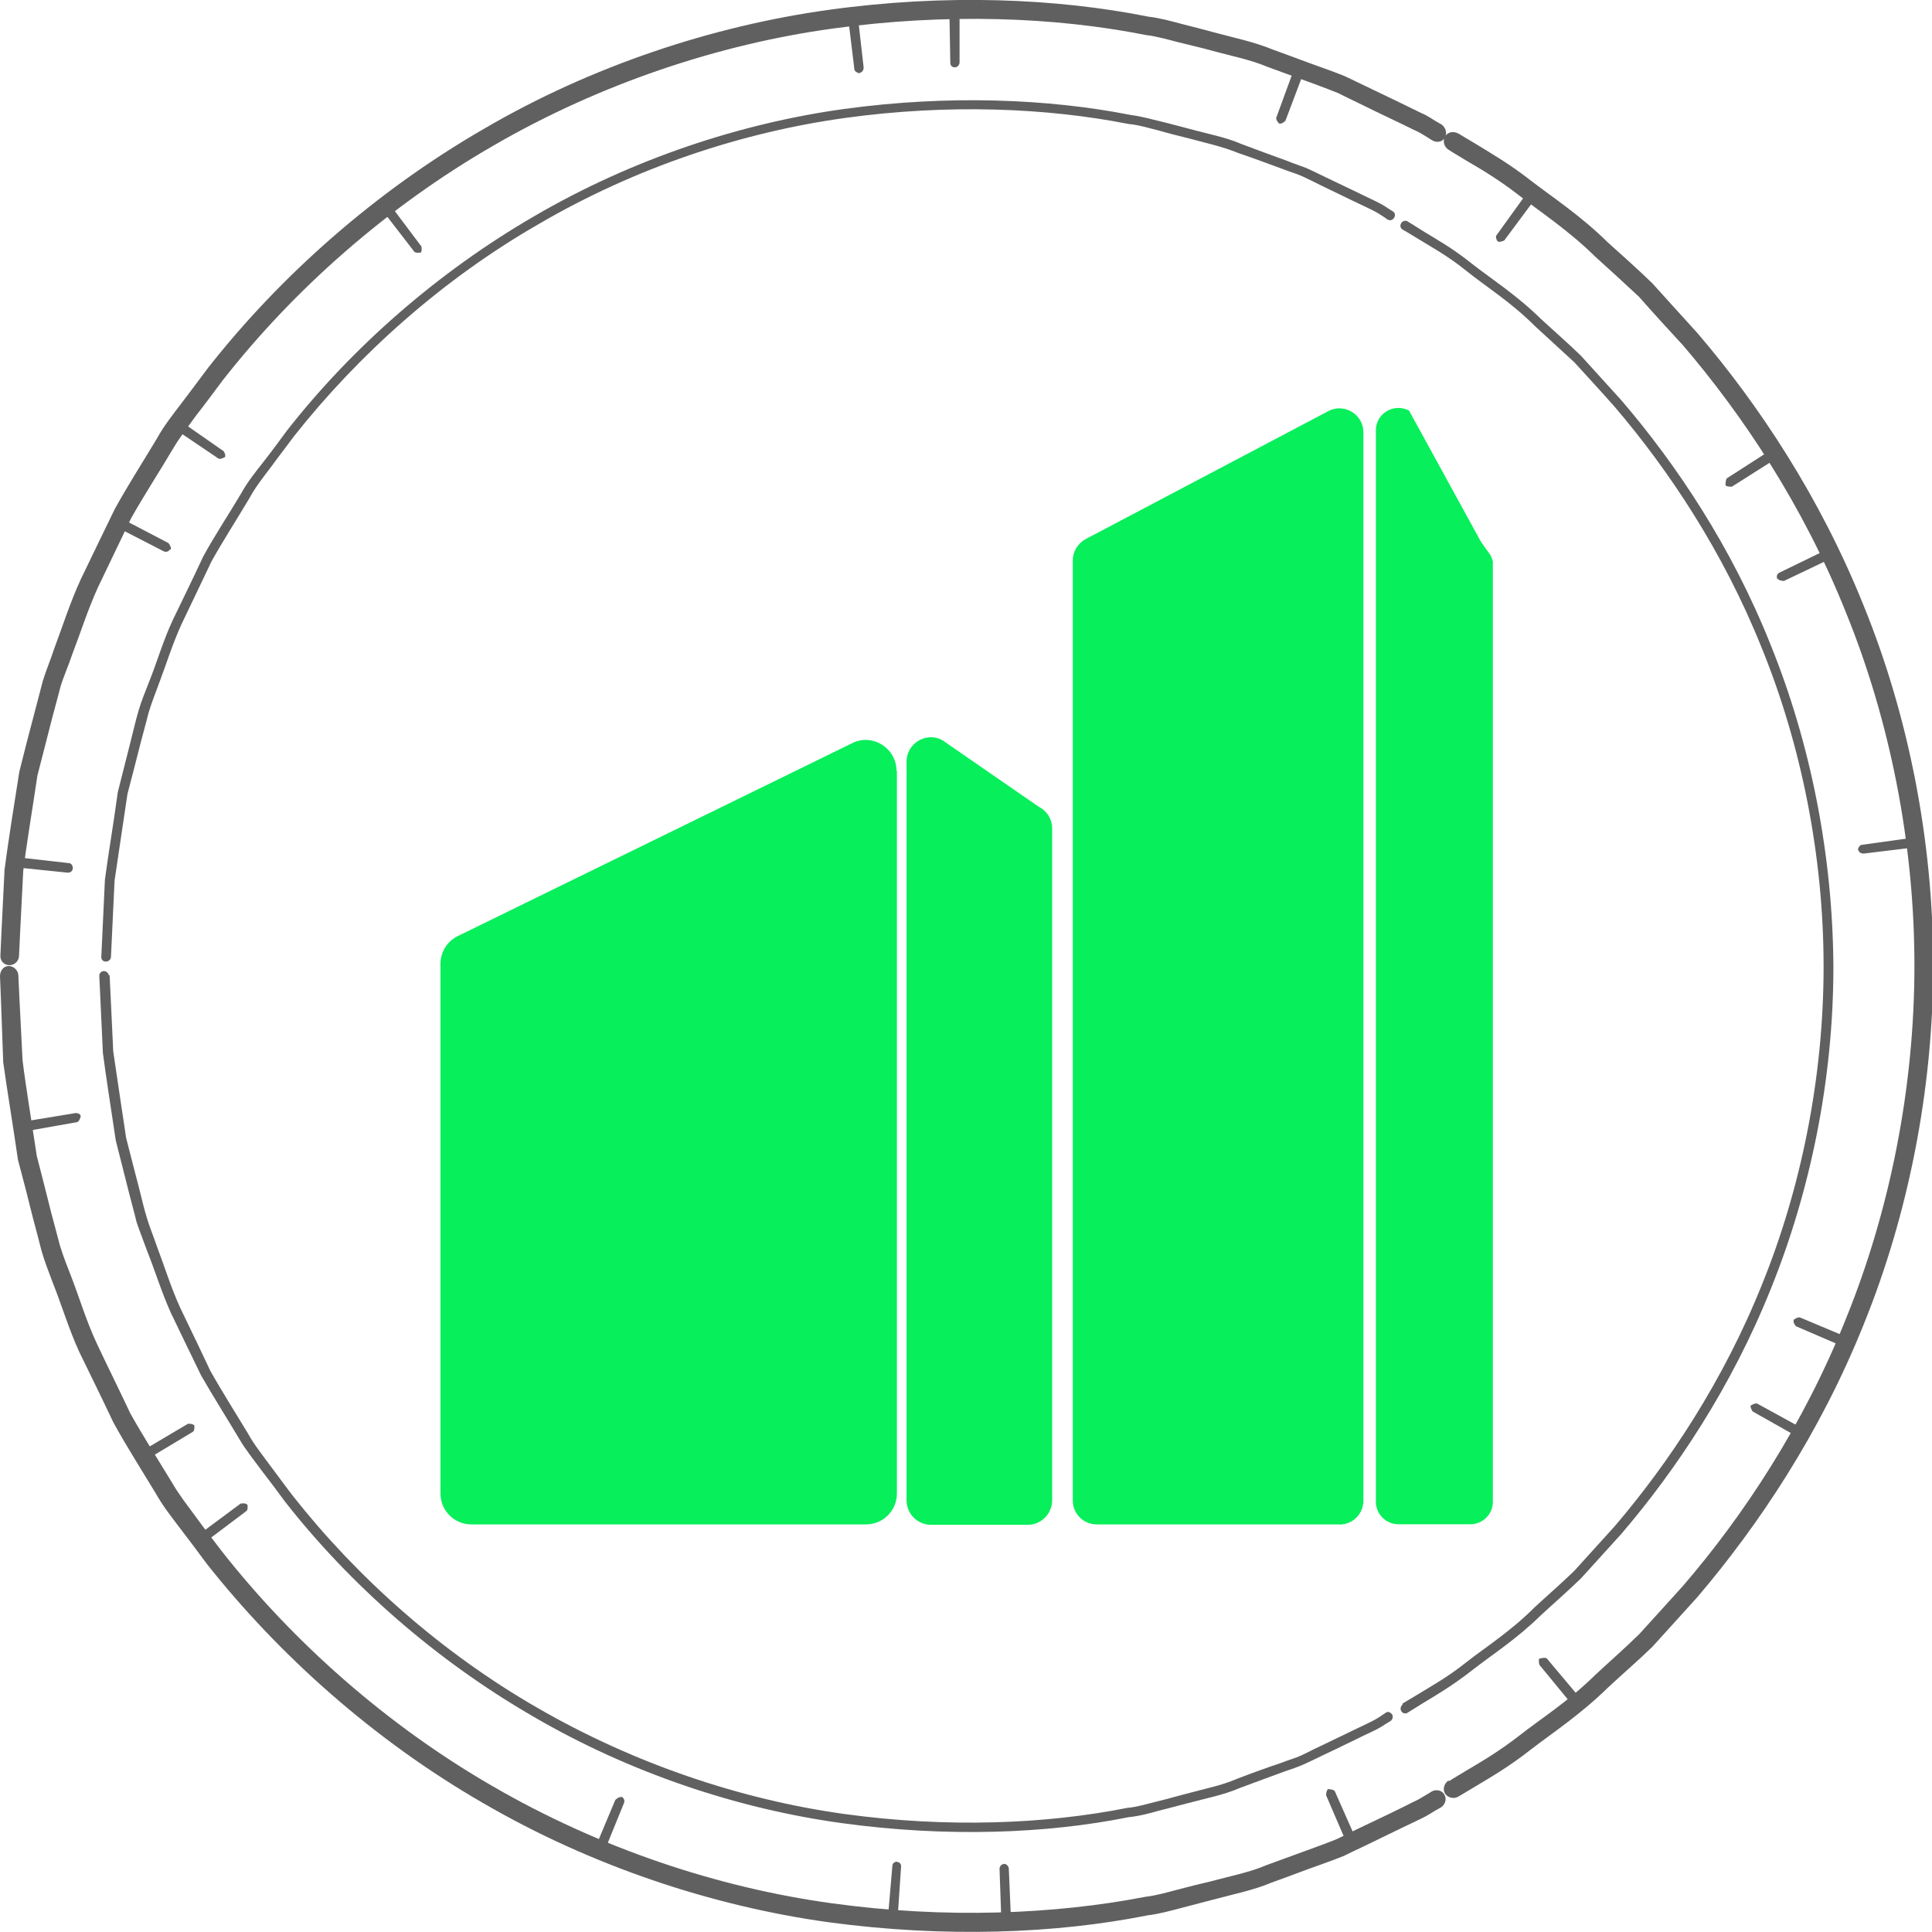
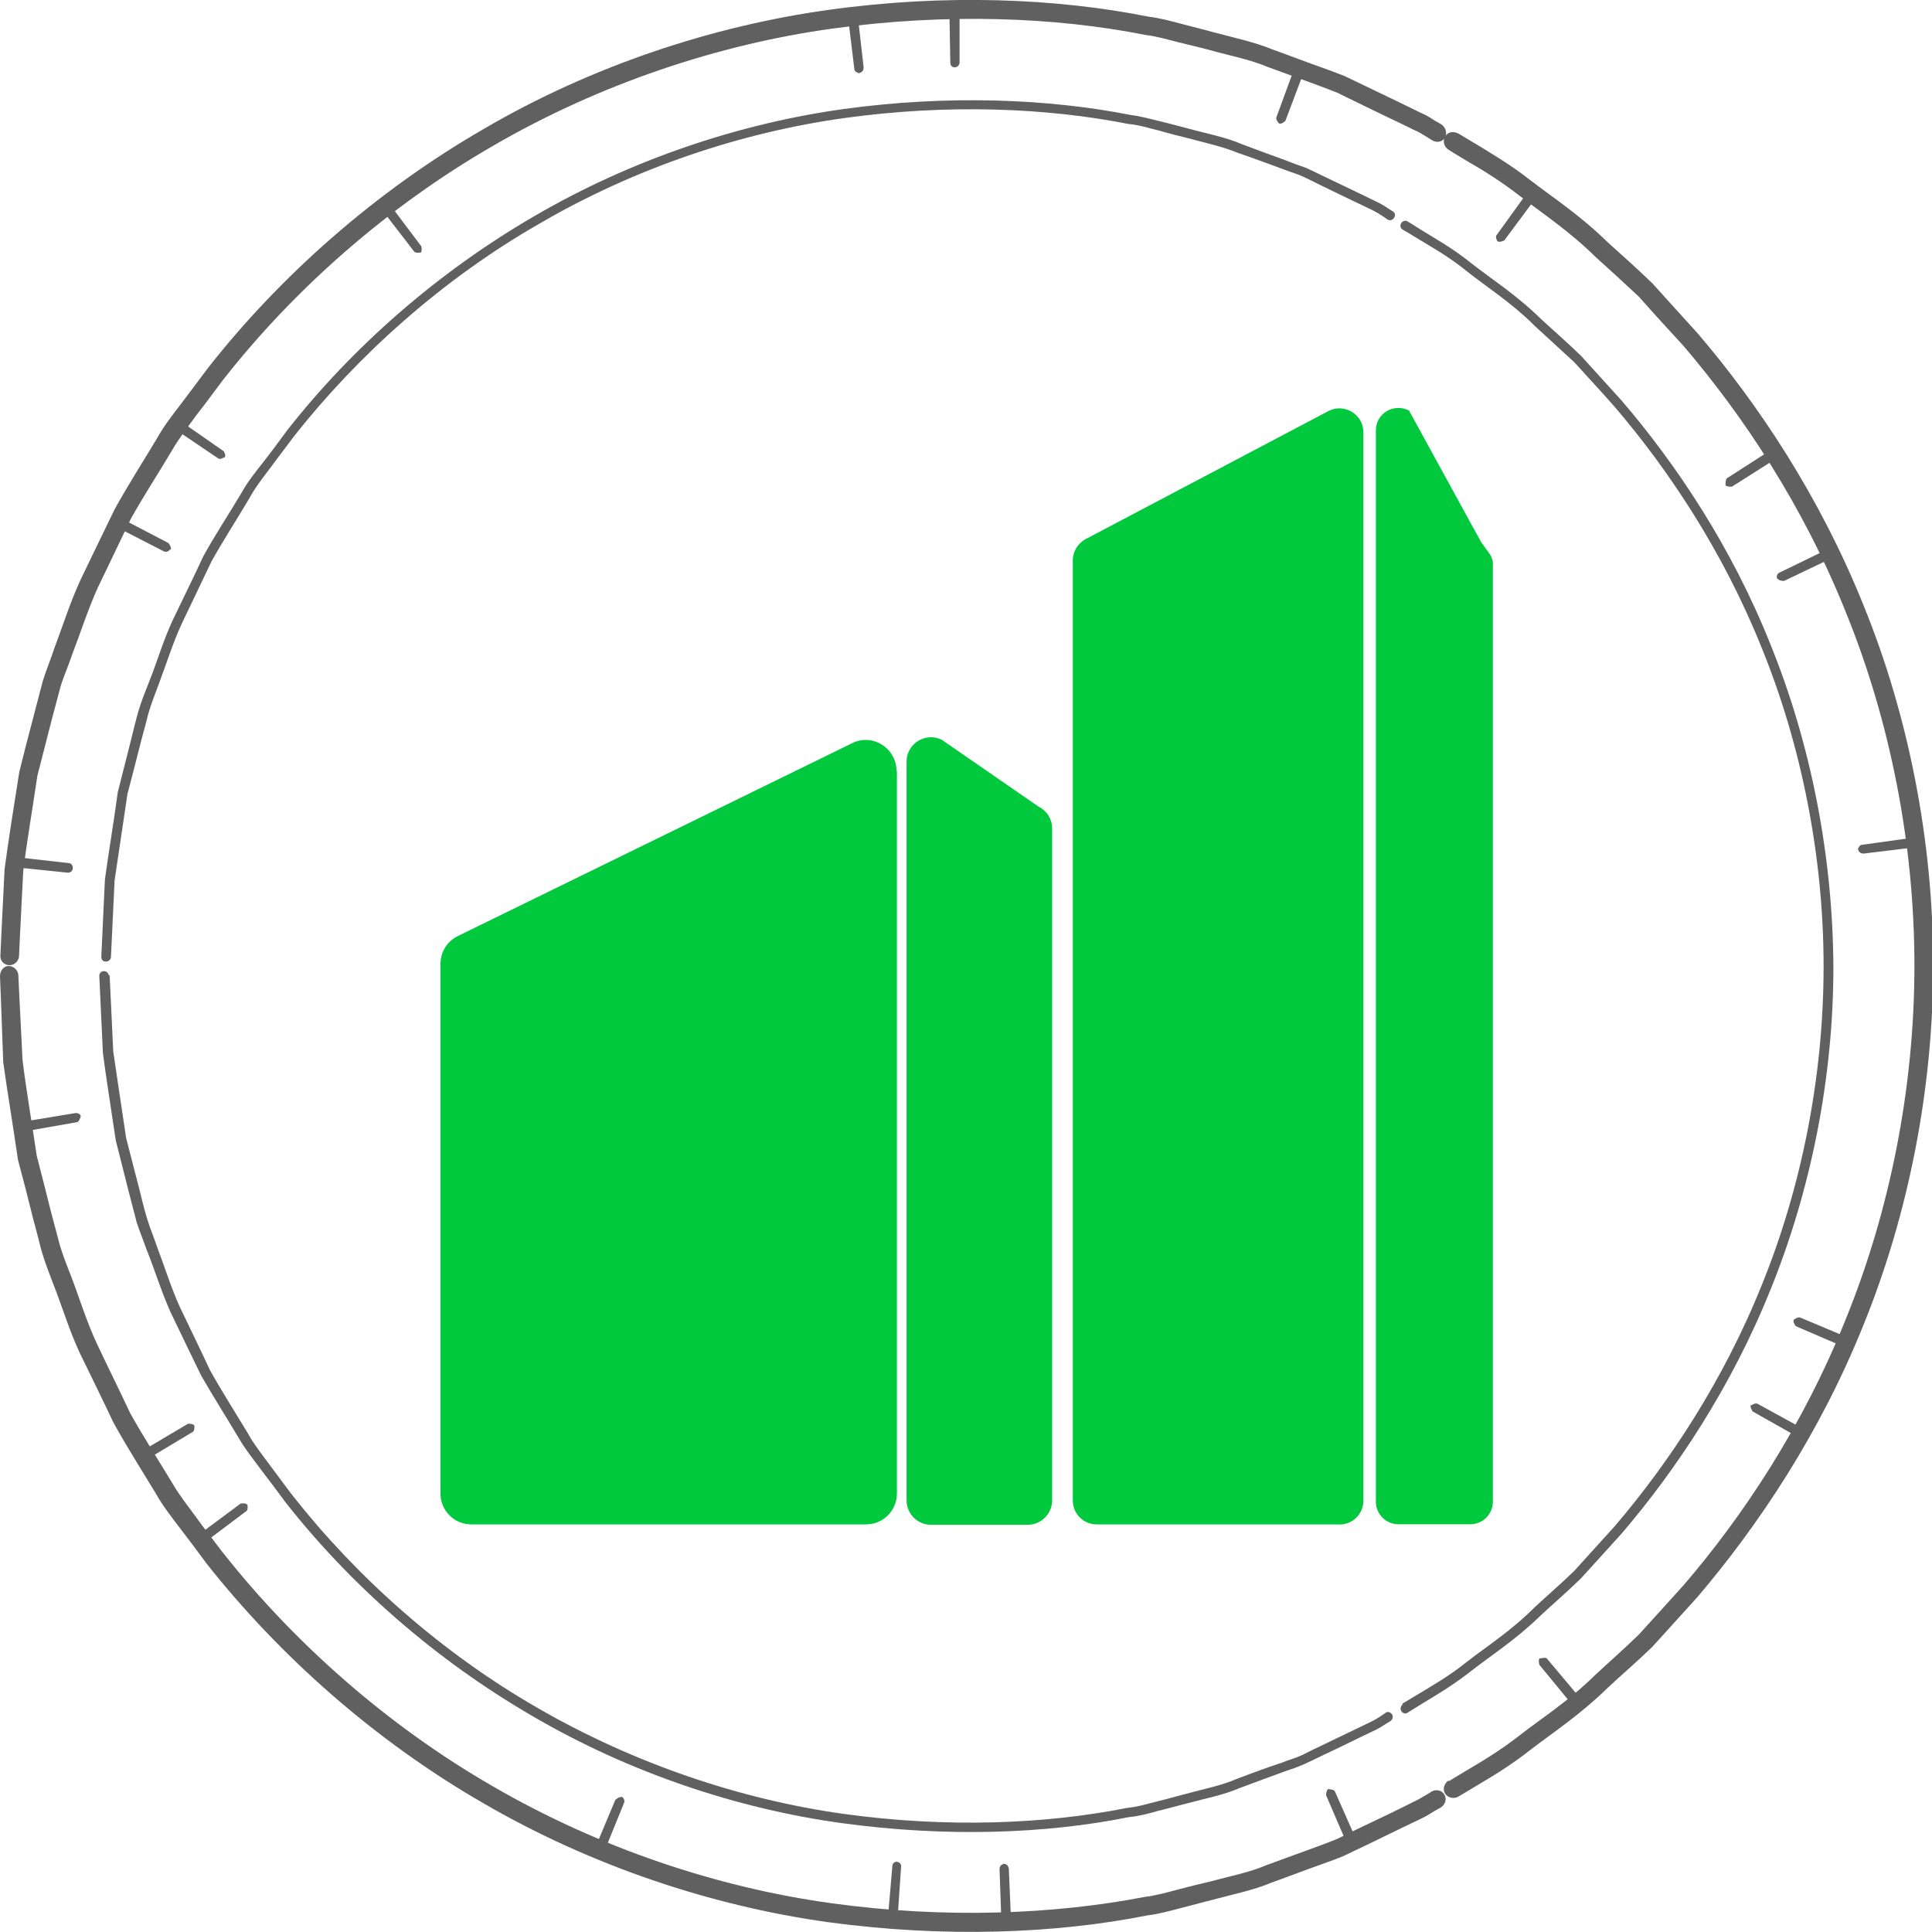
<svg xmlns="http://www.w3.org/2000/svg" id="Layer_1" data-name="Layer 1" viewBox="0 0 144 144">
  <defs>
    <style>
      .cls-1 {
-         fill: #606060;
+         fill: #00c93d;
      }

      .cls-2 {
-         fill: #07ef5a;
+         fill: #606060;
      }
    </style>
  </defs>
  <g id="Layer_1-2" data-name="Layer 1-2">
    <g>
      <g>
-         <path class="cls-1" d="M106.74,10.45s-.14-.07-.34-.21c-.24-.14-.58-.38-1.06-.58-.96-.48-2.37-1.13-4.19-2.03-.45-.21-.93-.45-1.41-.69-.51-.21-1.06-.41-1.61-.62-1.13-.41-2.37-.86-3.67-1.34-1.3-.55-2.75-.82-4.26-1.24-.76-.21-1.54-.38-2.33-.58s-1.61-.45-2.47-.55c-6.73-1.34-14.83-1.65-23.35-.48-8.48,1.17-17.34,4.12-25.27,8.72-7.93,4.57-14.9,10.75-20.19,17.51-.65.86-1.27,1.72-1.92,2.54-.62.86-1.27,1.68-1.79,2.57-1.06,1.79-2.16,3.47-3.12,5.18-.86,1.79-1.68,3.5-2.47,5.15-.76,1.68-1.3,3.4-1.92,5.01-.27.82-.62,1.58-.86,2.37-.21.79-.41,1.58-.62,2.33-.38,1.51-.76,2.95-1.1,4.29-.41,2.75-.82,5.15-1.06,7.14-.21,3.98-.31,6.28-.31,6.28,0,.41-.34.72-.72.72S0,71.63.03,71.22c0,0,.1-2.33.31-6.42.27-2.03.65-4.46,1.1-7.28.34-1.37.72-2.85,1.13-4.39.21-.79.41-1.58.62-2.37.24-.79.58-1.58.86-2.44.62-1.65,1.17-3.4,1.96-5.12.82-1.72,1.68-3.47,2.54-5.25.96-1.75,2.09-3.5,3.16-5.29.51-.93,1.17-1.75,1.82-2.61s1.3-1.72,1.96-2.61c5.39-6.87,12.5-13.18,20.6-17.85C44.08,4.92,53.11,1.93,61.8.73c8.65-1.2,16.93-.86,23.79.51.86.1,1.72.34,2.51.55.82.21,1.61.41,2.37.62,1.54.41,3.02.72,4.36,1.27,1.34.48,2.57.96,3.74,1.37.58.21,1.13.41,1.65.62.51.24,1,.48,1.44.69,1.85.89,3.3,1.58,4.26,2.06.51.21.86.48,1.1.62s.38.21.38.21c.34.21.48.65.31,1-.21.34-.62.41-.96.21Z" />
-         <path class="cls-1" d="M103.41,16.35s-.1-.07-.31-.21-.51-.34-.96-.55c-.86-.41-2.16-1.03-3.78-1.82-.41-.21-.82-.41-1.27-.62-.45-.21-.96-.34-1.48-.55-1.03-.38-2.13-.79-3.33-1.2-1.17-.48-2.47-.76-3.85-1.13-.69-.17-1.37-.34-2.09-.55-.72-.17-1.44-.41-2.23-.48-6.08-1.2-13.42-1.51-21.11-.45s-15.66,3.71-22.83,7.9c-7.18,4.12-13.46,9.75-18.26,15.83-.58.79-1.17,1.54-1.72,2.3-.58.76-1.17,1.51-1.61,2.33-.96,1.61-1.96,3.16-2.82,4.7-.76,1.61-1.51,3.16-2.23,4.67-.69,1.51-1.17,3.09-1.72,4.53-.27.72-.55,1.44-.76,2.16-.17.72-.38,1.41-.55,2.09-.34,1.37-.69,2.68-1,3.88-.38,2.51-.69,4.67-.96,6.45-.17,3.64-.27,5.7-.27,5.7,0,.17-.17.34-.38.34s-.34-.14-.34-.34c0,0,.1-2.09.27-5.77.24-1.82.62-4.02.96-6.52.31-1.24.65-2.54,1-3.95.17-.69.34-1.41.55-2.13.21-.72.51-1.44.79-2.16.58-1.44,1.03-3.02,1.75-4.57.72-1.51,1.51-3.09,2.27-4.74.86-1.58,1.89-3.12,2.85-4.74.45-.82,1.06-1.58,1.65-2.33s1.17-1.54,1.75-2.33c4.84-6.18,11.23-11.81,18.47-16,7.24-4.22,15.31-6.9,23.07-7.97,7.76-1.06,15.21-.76,21.35.45.79.1,1.51.31,2.23.48.72.17,1.44.38,2.13.55,1.37.38,2.71.62,3.88,1.13,1.2.45,2.3.86,3.36,1.24.51.21,1.03.38,1.48.55.45.21.89.41,1.3.62,1.65.79,2.95,1.41,3.85,1.85.45.21.76.41.96.55.21.14.34.21.34.21.17.1.21.31.1.48-.1.17-.31.24-.45.14h-.07v-.03Z" />
-         <path class="cls-1" d="M5.42,64.73c0,.21-.21.34-.41.31l-3.98-.41c-.21,0-.31-.21-.27-.41,0-.21.21-.34.41-.34l3.95.45c.21,0,.31.21.31.38h0v.03Z" />
-         <path class="cls-1" d="M31.35,18.82s-.38.07-.48-.07l-2.44-3.16s-.07-.38.07-.48c.17-.14.38-.1.51.07l2.4,3.19s.07.38-.07.48h0v-.03Z" />
-         <path class="cls-1" d="M64.06,5.47s-.38-.1-.38-.31l-.48-3.95c0-.21.14-.38.31-.41.21,0,.38.1.41.27l.45,3.95c0,.21-.1.38-.31.41h0v.03Z" />
-         <path class="cls-1" d="M71.17,5.02c-.21,0-.34-.14-.34-.34l-.07-3.98c0-.21.17-.34.38-.38.21,0,.38.14.38.34v3.98c0,.21-.14.34-.31.38h-.03Z" />
-         <path class="cls-1" d="M95.34,9.21s-.27-.27-.21-.45l1.37-3.74s.27-.27.48-.21c.21.07.31.27.24.45l-1.41,3.74s-.27.27-.45.21c0,0-.03,0-.03,0Z" />
-         <path class="cls-1" d="M12.67,40.93c-.07.17-.27.24-.45.17l-3.54-1.82s-.24-.31-.14-.48.31-.27.48-.17l3.54,1.85s.24.31.17.48h-.07v-.03Z" />
-         <path class="cls-1" d="M16.75,34.07s-.34.21-.48.1l-3.3-2.23s-.17-.31-.07-.48c.14-.17.34-.21.51-.1l3.26,2.27s.21.31.07.48h0v-.03Z" />
+         <path class="cls-2" d="M106.74,10.45s-.14-.07-.34-.21c-.24-.14-.58-.38-1.06-.58-.96-.48-2.37-1.13-4.19-2.03-.45-.21-.93-.45-1.41-.69-.51-.21-1.06-.41-1.61-.62-1.13-.41-2.37-.86-3.67-1.34-1.3-.55-2.75-.82-4.26-1.24-.76-.21-1.54-.38-2.33-.58s-1.61-.45-2.47-.55c-6.73-1.34-14.83-1.65-23.35-.48-8.48,1.17-17.34,4.12-25.27,8.72-7.93,4.57-14.9,10.75-20.19,17.51-.65.86-1.27,1.72-1.92,2.54-.62.86-1.27,1.68-1.79,2.57-1.06,1.79-2.16,3.47-3.12,5.18-.86,1.79-1.68,3.5-2.47,5.15-.76,1.68-1.3,3.4-1.92,5.01-.27.82-.62,1.58-.86,2.37-.21.79-.41,1.58-.62,2.33-.38,1.51-.76,2.95-1.1,4.29-.41,2.75-.82,5.15-1.06,7.14-.21,3.98-.31,6.28-.31,6.28,0,.41-.34.72-.72.72S0,71.63.03,71.22c0,0,.1-2.33.31-6.42.27-2.03.65-4.46,1.1-7.28.34-1.37.72-2.85,1.13-4.39.21-.79.41-1.58.62-2.37.24-.79.58-1.58.86-2.44.62-1.65,1.17-3.4,1.96-5.12.82-1.72,1.68-3.47,2.54-5.25.96-1.75,2.09-3.5,3.16-5.29.51-.93,1.17-1.75,1.82-2.61s1.3-1.72,1.96-2.61c5.39-6.87,12.5-13.18,20.6-17.85C44.08,4.92,53.11,1.93,61.8.73c8.65-1.2,16.93-.86,23.79.51.86.1,1.72.34,2.51.55.82.21,1.61.41,2.37.62,1.54.41,3.02.72,4.36,1.27,1.34.48,2.57.96,3.74,1.37.58.21,1.13.41,1.65.62.51.24,1,.48,1.44.69,1.85.89,3.3,1.58,4.26,2.06.51.21.86.48,1.1.62s.38.21.38.21c.34.21.48.65.31,1-.21.34-.62.41-.96.21Z" />
+         <path class="cls-2" d="M103.41,16.35s-.1-.07-.31-.21-.51-.34-.96-.55c-.86-.41-2.16-1.03-3.78-1.82-.41-.21-.82-.41-1.27-.62-.45-.21-.96-.34-1.48-.55-1.03-.38-2.13-.79-3.33-1.2-1.17-.48-2.47-.76-3.85-1.13-.69-.17-1.37-.34-2.09-.55-.72-.17-1.44-.41-2.23-.48-6.08-1.2-13.42-1.51-21.11-.45-7.69,1.06-15.66,3.71-22.83,7.9-7.18,4.12-13.46,9.75-18.26,15.83-.58.79-1.17,1.54-1.72,2.3-.58.76-1.17,1.51-1.61,2.33-.96,1.61-1.96,3.16-2.82,4.7-.76,1.61-1.51,3.16-2.23,4.67-.69,1.51-1.17,3.09-1.72,4.53-.27.72-.55,1.44-.76,2.16-.17.72-.38,1.41-.55,2.09-.34,1.37-.69,2.68-1,3.88-.38,2.51-.69,4.67-.96,6.45-.17,3.64-.27,5.7-.27,5.7,0,.17-.17.34-.38.34s-.34-.14-.34-.34c0,0,.1-2.09.27-5.77.24-1.82.62-4.02.96-6.52.31-1.24.65-2.54,1-3.95.17-.69.34-1.41.55-2.13.21-.72.51-1.44.79-2.16.58-1.44,1.03-3.02,1.75-4.57.72-1.51,1.51-3.09,2.27-4.74.86-1.58,1.89-3.12,2.85-4.74.45-.82,1.06-1.58,1.65-2.33s1.17-1.54,1.75-2.33c4.84-6.18,11.23-11.81,18.47-16,7.24-4.22,15.31-6.9,23.07-7.97,7.76-1.06,15.21-.76,21.35.45.79.1,1.51.31,2.23.48.72.17,1.44.38,2.13.55,1.37.38,2.71.62,3.88,1.13,1.2.45,2.3.86,3.36,1.24.51.21,1.03.38,1.48.55.45.21.89.41,1.3.62,1.65.79,2.95,1.41,3.85,1.85.45.21.76.41.96.55.21.14.34.21.34.21.17.1.21.31.1.48-.1.17-.31.24-.45.14h-.07v-.03Z" />
+         <path class="cls-2" d="M5.42,64.73c0,.21-.21.34-.41.31l-3.98-.41c-.21,0-.31-.21-.27-.41,0-.21.21-.34.41-.34l3.95.45c.21,0,.31.21.31.38h0v.03Z" />
+         <path class="cls-2" d="M31.35,18.82s-.38.07-.48-.07l-2.44-3.16s-.07-.38.07-.48c.17-.14.38-.1.51.07l2.4,3.19s.07.38-.07.48h0v-.03Z" />
+         <path class="cls-2" d="M64.06,5.47s-.38-.1-.38-.31l-.48-3.95c0-.21.14-.38.31-.41.21,0,.38.1.41.27l.45,3.95c0,.21-.1.38-.31.41h0v.03Z" />
+         <path class="cls-2" d="M71.17,5.02c-.21,0-.34-.14-.34-.34l-.07-3.98c0-.21.17-.34.38-.38.21,0,.38.14.38.34v3.98c0,.21-.14.34-.31.38h-.03Z" />
+         <path class="cls-2" d="M95.34,9.21s-.27-.27-.21-.45l1.37-3.74s.27-.27.48-.21c.21.07.31.27.24.45l-1.41,3.74s-.27.27-.45.21c0,0-.03,0-.03,0Z" />
+         <path class="cls-2" d="M12.67,40.93c-.07.17-.27.24-.45.17l-3.54-1.82s-.24-.31-.14-.48.31-.27.48-.17l3.54,1.85s.24.31.17.48h-.07v-.03Z" />
+         <path class="cls-2" d="M16.75,34.07s-.34.21-.48.1l-3.3-2.23s-.17-.31-.07-.48c.14-.17.34-.21.51-.1l3.26,2.27s.21.31.07.48h0v-.03Z" />
      </g>
      <g>
-         <path class="cls-1" d="M107.98,132.77s.48-.31,1.41-.86,2.3-1.34,3.88-2.57c1.58-1.24,3.64-2.54,5.63-4.5,1.03-.96,2.13-1.92,3.26-3.02,1.06-1.17,2.16-2.37,3.3-3.64,4.46-5.18,8.96-11.95,12.15-19.95,3.23-7.97,5.08-17.1,5.08-26.26s-1.85-18.3-5.08-26.26c-3.19-8-7.69-14.73-12.15-19.95-1.17-1.27-2.27-2.47-3.3-3.64-1.13-1.06-2.23-2.06-3.26-2.99-1.99-1.96-4.05-3.3-5.63-4.53s-2.95-2.03-3.88-2.57c-.93-.55-1.41-.86-1.41-.86-.34-.21-.48-.65-.27-1s.62-.41,1-.21c0,0,.51.31,1.44.86.93.58,2.33,1.37,3.95,2.64,1.61,1.24,3.71,2.61,5.73,4.6,1.06.96,2.2,1.96,3.33,3.06,1.06,1.17,2.2,2.44,3.36,3.71,4.53,5.29,9.13,12.19,12.39,20.32,3.3,8.1,5.18,17.44,5.18,26.78s-1.89,18.68-5.18,26.78c-3.26,8.14-7.86,15-12.39,20.32-1.17,1.3-2.3,2.54-3.36,3.71-1.13,1.1-2.3,2.09-3.33,3.06-2.03,1.99-4.12,3.36-5.73,4.6-1.61,1.27-2.99,2.06-3.95,2.64-.93.55-1.44.86-1.44.86-.34.21-.79.1-1-.21-.21-.34-.07-.76.27-1v.07Z" />
-         <path class="cls-1" d="M104.54,126.97s.45-.27,1.27-.76c.82-.51,2.09-1.2,3.5-2.33,1.44-1.13,3.3-2.3,5.08-4.09.93-.86,1.96-1.75,2.95-2.71.96-1.06,1.96-2.16,2.99-3.3,4.02-4.7,8.1-10.81,10.99-18.02,2.92-7.18,4.6-15.45,4.6-23.72s-1.68-16.55-4.6-23.72c-2.88-7.21-6.97-13.32-10.99-18.02-1.03-1.17-2.06-2.27-2.99-3.3-1.03-.96-2.03-1.85-2.95-2.71-1.79-1.79-3.67-2.95-5.08-4.09s-2.68-1.82-3.5-2.33c-.82-.51-1.27-.76-1.27-.76-.17-.1-.21-.31-.1-.48.1-.17.31-.21.45-.14,0,0,.45.27,1.27.79.82.51,2.09,1.2,3.54,2.37,1.44,1.13,3.33,2.33,5.15,4.12.93.86,1.96,1.75,2.99,2.75.96,1.06,1.96,2.16,3.02,3.33,4.09,4.77,8.21,10.92,11.12,18.23,2.95,7.28,4.63,15.62,4.67,24,0,8.38-1.72,16.72-4.67,24-2.92,7.28-7.04,13.46-11.12,18.23-1.06,1.17-2.06,2.27-3.02,3.33-1.03,1-2.06,1.89-2.99,2.75-1.82,1.79-3.71,2.99-5.15,4.12-1.44,1.13-2.68,1.85-3.54,2.37-.82.51-1.27.79-1.27.79-.17.1-.38,0-.45-.14-.1-.17-.03-.38.1-.48,0,0,0-.07,0-.07Z" />
-         <path class="cls-1" d="M111.62,18s-.21-.34-.07-.48l2.33-3.23s.34-.17.51-.07c.17.14.21.34.1.51l-2.37,3.19s-.34.17-.48.07h-.03Z" />
-         <path class="cls-1" d="M138.46,63.35s.1-.38.31-.38l3.95-.55s.38.1.41.31c0,.21-.1.38-.27.41l-3.95.48c-.21,0-.38-.1-.41-.31h0l-.03.03Z" />
-         <path class="cls-1" d="M133.69,98.37s.31-.24.48-.17l3.67,1.54s.24.27.17.48c-.1.17-.31.27-.48.21l-3.67-1.58s-.24-.27-.17-.45h0v-.03Z" />
-         <path class="cls-1" d="M130.5,104.76s.31-.21.48-.14l3.5,1.92s.21.31.1.48c-.1.17-.31.24-.48.14l-3.47-1.96s-.21-.31-.14-.48h0v.03Z" />
-         <path class="cls-1" d="M114.81,123.61s.34-.1.48,0l2.57,3.06s.1.38-.07.51c-.14.14-.38.1-.51,0l-2.54-3.09s-.1-.34,0-.48h.07Z" />
-         <path class="cls-1" d="M128.61,36.13s0-.38.1-.48l3.36-2.16s.38-.03.48.14.07.41-.1.51l-3.36,2.13s-.38.03-.48-.1h0v-.03Z" />
-         <path class="cls-1" d="M132.46,43.13c-.07-.17,0-.38.17-.45l3.6-1.75s.38,0,.48.17,0,.41-.14.48l-3.6,1.72s-.38,0-.48-.17h-.03Z" />
+         <path class="cls-2" d="M107.98,132.77s.48-.31,1.41-.86,2.3-1.34,3.88-2.57c1.58-1.24,3.64-2.54,5.63-4.5,1.03-.96,2.13-1.92,3.26-3.02,1.06-1.17,2.16-2.37,3.3-3.64,4.46-5.18,8.96-11.95,12.15-19.95,3.23-7.97,5.08-17.1,5.08-26.26s-1.85-18.3-5.08-26.26c-3.19-8-7.69-14.73-12.15-19.95-1.17-1.27-2.27-2.47-3.3-3.64-1.13-1.06-2.23-2.06-3.26-2.99-1.99-1.96-4.05-3.3-5.63-4.53s-2.95-2.03-3.88-2.57c-.93-.55-1.41-.86-1.41-.86-.34-.21-.48-.65-.27-1s.62-.41,1-.21c0,0,.51.31,1.44.86.93.58,2.33,1.37,3.95,2.64,1.61,1.24,3.71,2.61,5.73,4.6,1.06.96,2.2,1.96,3.33,3.06,1.06,1.17,2.2,2.44,3.36,3.71,4.53,5.29,9.13,12.19,12.39,20.32,3.3,8.1,5.18,17.44,5.18,26.78s-1.89,18.68-5.18,26.78c-3.26,8.14-7.86,15-12.39,20.32-1.17,1.3-2.3,2.54-3.36,3.71-1.13,1.1-2.3,2.09-3.33,3.06-2.03,1.99-4.12,3.36-5.73,4.6-1.61,1.27-2.99,2.06-3.95,2.64-.93.55-1.44.86-1.44.86-.34.21-.79.1-1-.21-.21-.34-.07-.76.27-1v.07Z" />
+         <path class="cls-2" d="M104.54,126.97s.45-.27,1.27-.76c.82-.51,2.09-1.2,3.5-2.33,1.44-1.13,3.3-2.3,5.08-4.09.93-.86,1.96-1.75,2.95-2.71.96-1.06,1.96-2.16,2.99-3.3,4.02-4.7,8.1-10.81,10.99-18.02,2.92-7.18,4.6-15.45,4.6-23.72s-1.68-16.55-4.6-23.72c-2.88-7.21-6.97-13.32-10.99-18.02-1.03-1.17-2.06-2.27-2.99-3.3-1.03-.96-2.03-1.85-2.95-2.71-1.79-1.79-3.67-2.95-5.08-4.09s-2.68-1.82-3.5-2.33c-.82-.51-1.27-.76-1.27-.76-.17-.1-.21-.31-.1-.48.1-.17.31-.21.45-.14,0,0,.45.27,1.27.79.82.51,2.09,1.2,3.54,2.37,1.44,1.13,3.33,2.33,5.15,4.12.93.86,1.96,1.75,2.99,2.75.96,1.06,1.96,2.16,3.02,3.33,4.09,4.77,8.21,10.92,11.12,18.23,2.95,7.28,4.63,15.62,4.67,24,0,8.38-1.72,16.72-4.67,24-2.92,7.28-7.04,13.46-11.12,18.23-1.06,1.17-2.06,2.27-3.02,3.33-1.03,1-2.06,1.89-2.99,2.75-1.82,1.79-3.71,2.99-5.15,4.12-1.44,1.13-2.68,1.85-3.54,2.37-.82.51-1.27.79-1.27.79-.17.1-.38,0-.45-.14-.1-.17-.03-.38.1-.48,0,0,0-.07,0-.07Z" />
+         <path class="cls-2" d="M111.62,18s-.21-.34-.07-.48l2.33-3.23s.34-.17.51-.07c.17.14.21.34.1.51l-2.37,3.19s-.34.17-.48.07h-.03Z" />
+         <path class="cls-2" d="M138.46,63.35s.1-.38.31-.38l3.95-.55s.38.1.41.31c0,.21-.1.38-.27.41l-3.95.48c-.21,0-.38-.1-.41-.31h0l-.03.03Z" />
+         <path class="cls-2" d="M133.69,98.37s.31-.24.48-.17l3.67,1.54s.24.27.17.48c-.1.17-.31.27-.48.21l-3.67-1.58s-.24-.27-.17-.45h0v-.03Z" />
+         <path class="cls-2" d="M130.5,104.76s.31-.21.48-.14l3.5,1.92s.21.31.1.48c-.1.17-.31.24-.48.14l-3.47-1.96s-.21-.31-.14-.48h0v.03Z" />
+         <path class="cls-2" d="M114.81,123.61s.34-.1.48,0l2.57,3.06s.1.38-.07.51c-.14.14-.38.1-.51,0l-2.54-3.09s-.1-.34,0-.48h.07Z" />
+         <path class="cls-2" d="M128.61,36.13s0-.38.1-.48l3.36-2.16s.38-.03.48.14.07.41-.1.51l-3.36,2.13s-.38.03-.48-.1h0v-.03Z" />
+         <path class="cls-2" d="M132.46,43.13c-.07-.17,0-.38.17-.45l3.6-1.75s.38,0,.48.17,0,.41-.14.48l-3.6,1.72s-.38,0-.48-.17h-.03Z" />
      </g>
      <g>
-         <path class="cls-1" d="M1.37,72.73s.1,2.3.31,6.28c.24,1.99.65,4.39,1.06,7.14.34,1.34.72,2.78,1.1,4.33.21.76.41,1.54.62,2.33.24.79.55,1.58.86,2.37.62,1.61,1.13,3.33,1.92,5.01.79,1.68,1.65,3.4,2.47,5.15.96,1.72,2.06,3.43,3.12,5.18.51.89,1.17,1.72,1.79,2.57.62.86,1.27,1.68,1.92,2.54,5.29,6.73,12.26,12.94,20.19,17.51,7.93,4.6,16.75,7.55,25.27,8.72,8.51,1.17,16.62.82,23.35-.48.86-.1,1.65-.34,2.47-.55.79-.21,1.58-.41,2.33-.58,1.51-.41,2.99-.69,4.26-1.24,1.3-.48,2.54-.93,3.67-1.34.55-.21,1.13-.41,1.61-.62.51-.24.96-.48,1.41-.69,1.82-.86,3.23-1.54,4.19-2.03.48-.21.82-.45,1.06-.58.24-.14.34-.21.34-.21.34-.21.79-.1.96.21.21.34.07.79-.31,1,0,0-.14.07-.38.21s-.58.38-1.1.62c-1,.48-2.44,1.17-4.26,2.06-.45.21-.96.45-1.44.69-.51.21-1.06.41-1.65.62-1.17.41-2.4.89-3.74,1.37-1.3.55-2.82.86-4.36,1.27-.79.21-1.58.41-2.37.62-.82.21-1.65.45-2.51.55-6.87,1.37-15.14,1.68-23.79.51-8.65-1.2-17.68-4.19-25.75-8.89-8.1-4.67-15.18-10.99-20.6-17.85-.65-.89-1.3-1.75-1.96-2.61-.65-.86-1.3-1.68-1.82-2.61-1.1-1.82-2.2-3.54-3.16-5.29-.86-1.82-1.72-3.57-2.54-5.25-.79-1.72-1.3-3.47-1.96-5.12-.31-.82-.62-1.61-.86-2.44-.21-.82-.41-1.61-.62-2.37-.38-1.54-.76-3.02-1.13-4.39-.41-2.82-.82-5.25-1.1-7.28C.1,75.06,0,72.76,0,72.76c0-.41.27-.76.65-.76s.72.34.72.72Z" />
-         <path class="cls-1" d="M8.17,72.66s.1,2.06.27,5.7c.27,1.79.58,3.98.96,6.45.31,1.24.65,2.51,1,3.88.17.69.34,1.41.55,2.09.21.72.51,1.41.76,2.16.55,1.44,1.03,3.02,1.72,4.53.72,1.51,1.48,3.06,2.23,4.67.86,1.54,1.85,3.09,2.82,4.7.45.82,1.03,1.54,1.61,2.33.58.76,1.13,1.54,1.72,2.3,4.81,6.11,11.09,11.71,18.26,15.83,7.18,4.15,15.14,6.83,22.83,7.9,7.69,1.06,15.04.76,21.11-.45.79-.07,1.51-.31,2.23-.48s1.41-.38,2.09-.55c1.37-.38,2.68-.62,3.85-1.13,1.17-.45,2.3-.86,3.33-1.2.51-.21,1.03-.34,1.48-.55.45-.21.89-.45,1.27-.62,1.65-.79,2.92-1.41,3.78-1.82.45-.21.76-.41.96-.55.21-.14.31-.21.31-.21.17-.1.34,0,.45.14.1.17.03.38-.1.48,0,0-.1.07-.34.21-.21.14-.51.34-.96.55-.89.41-2.16,1.06-3.85,1.85-.41.21-.86.41-1.3.62-.48.21-.96.38-1.48.55-1.03.38-2.16.79-3.36,1.24-1.17.51-2.51.76-3.88,1.13-.69.17-1.41.38-2.13.55-.72.21-1.48.41-2.23.48-6.15,1.24-13.6,1.51-21.35.45-7.76-1.06-15.83-3.74-23.07-7.97-7.24-4.19-13.63-9.82-18.47-16-.58-.79-1.17-1.58-1.75-2.33-.58-.79-1.17-1.51-1.65-2.33-.96-1.61-1.96-3.19-2.85-4.74-.79-1.61-1.54-3.19-2.27-4.7-.69-1.54-1.17-3.12-1.75-4.57-.27-.76-.55-1.44-.79-2.16-.17-.72-.38-1.44-.55-2.13-.34-1.37-.69-2.71-1-3.95-.38-2.54-.72-4.7-.96-6.52-.17-3.67-.27-5.77-.27-5.77,0-.17.14-.34.34-.34s.34.14.38.34c0,0,.07-.07.07-.07Z" />
-         <path class="cls-1" d="M99.05,133.36s.38,0,.45.17l1.61,3.64s0,.38-.21.48c-.17.1-.41,0-.48-.17l-1.58-3.67s0-.38.17-.48h.03v.03Z" />
-         <path class="cls-1" d="M46.31,133.91c.17.07.27.27.21.45l-1.51,3.71s-.27.27-.48.21-.27-.27-.21-.45l1.54-3.67s.27-.27.45-.21h0v-.03Z" />
-         <path class="cls-1" d="M18.44,112.14s.07.38-.07.48l-3.19,2.4s-.38.07-.51-.07c-.14-.17-.1-.38.07-.51l3.19-2.37s.38-.07.48.07h.03Z" />
-         <path class="cls-1" d="M14.49,106.23s.03.38-.1.48l-3.43,2.06s-.38.03-.48-.14-.07-.41.1-.48l3.43-2.03s.38-.03.48.14h0v-.03Z" />
-         <path class="cls-1" d="M6.01,83.23s-.1.38-.27.41l-3.91.69c-.17,0-.38-.1-.41-.31,0-.21.1-.38.27-.41l3.95-.65c.21,0,.38.1.38.27Z" />
-         <path class="cls-1" d="M74.81,138.92c.21,0,.34.14.38.34l.17,3.98c0,.21-.14.34-.34.38-.21,0-.38-.14-.38-.34l-.14-3.98c0-.21.14-.34.34-.38h-.03Z" />
-         <path class="cls-1" d="M66.85,138.78c.21,0,.34.17.31.38l-.27,3.98c0,.21-.21.34-.38.31-.21,0-.34-.17-.34-.38l.34-3.98c0-.21.17-.34.38-.34h-.03v.03Z" />
+         <path class="cls-2" d="M1.37,72.73s.1,2.3.31,6.28c.24,1.99.65,4.39,1.06,7.14.34,1.34.72,2.78,1.1,4.33.21.76.41,1.54.62,2.33.24.79.55,1.58.86,2.37.62,1.61,1.13,3.33,1.92,5.01.79,1.68,1.65,3.4,2.47,5.15.96,1.72,2.06,3.43,3.12,5.18.51.89,1.17,1.72,1.79,2.57.62.86,1.27,1.68,1.92,2.54,5.29,6.73,12.26,12.94,20.19,17.51,7.93,4.6,16.75,7.55,25.27,8.72,8.51,1.17,16.62.82,23.35-.48.86-.1,1.65-.34,2.47-.55.79-.21,1.58-.41,2.33-.58,1.51-.41,2.99-.69,4.26-1.24,1.3-.48,2.54-.93,3.67-1.34.55-.21,1.13-.41,1.61-.62.51-.24.96-.48,1.41-.69,1.82-.86,3.23-1.54,4.19-2.03.48-.21.82-.45,1.06-.58.24-.14.34-.21.34-.21.34-.21.79-.1.96.21.21.34.07.79-.31,1,0,0-.14.07-.38.21s-.58.38-1.1.62c-1,.48-2.44,1.17-4.26,2.06-.45.21-.96.45-1.44.69-.51.21-1.06.41-1.65.62-1.17.41-2.4.89-3.74,1.37-1.3.55-2.82.86-4.36,1.27-.79.21-1.58.41-2.37.62-.82.21-1.65.45-2.51.55-6.87,1.37-15.14,1.68-23.79.51-8.65-1.2-17.68-4.19-25.75-8.89-8.1-4.67-15.18-10.99-20.6-17.85-.65-.89-1.3-1.75-1.96-2.61-.65-.86-1.3-1.68-1.82-2.61-1.1-1.82-2.2-3.54-3.16-5.29-.86-1.82-1.72-3.57-2.54-5.25-.79-1.72-1.3-3.47-1.96-5.12-.31-.82-.62-1.61-.86-2.44-.21-.82-.41-1.61-.62-2.37-.38-1.54-.76-3.02-1.13-4.39-.41-2.82-.82-5.25-1.1-7.28C.1,75.06,0,72.76,0,72.76c0-.41.27-.76.65-.76s.72.34.72.72Z" />
+         <path class="cls-2" d="M8.17,72.66s.1,2.06.27,5.7c.27,1.79.58,3.98.96,6.45.31,1.24.65,2.51,1,3.88.17.69.34,1.41.55,2.09.21.72.51,1.41.76,2.16.55,1.44,1.03,3.02,1.72,4.53.72,1.51,1.48,3.06,2.23,4.67.86,1.54,1.85,3.09,2.82,4.7.45.82,1.03,1.54,1.61,2.33.58.76,1.13,1.54,1.72,2.3,4.81,6.11,11.09,11.71,18.26,15.83,7.18,4.15,15.14,6.83,22.83,7.9,7.69,1.06,15.04.76,21.11-.45.79-.07,1.51-.31,2.23-.48s1.41-.38,2.09-.55c1.37-.38,2.68-.62,3.85-1.13,1.17-.45,2.3-.86,3.33-1.2.51-.21,1.03-.34,1.48-.55.45-.21.89-.45,1.27-.62,1.65-.79,2.92-1.41,3.78-1.82.45-.21.76-.41.96-.55.21-.14.31-.21.31-.21.17-.1.34,0,.45.14.1.17.03.38-.1.48,0,0-.1.07-.34.21-.21.14-.51.34-.96.55-.89.41-2.16,1.06-3.85,1.85-.41.21-.86.41-1.3.62-.48.21-.96.38-1.48.55-1.03.38-2.16.79-3.36,1.24-1.17.51-2.51.76-3.88,1.13-.69.17-1.41.38-2.13.55-.72.21-1.48.41-2.23.48-6.15,1.24-13.6,1.51-21.35.45-7.76-1.06-15.83-3.74-23.07-7.97-7.24-4.19-13.63-9.82-18.47-16-.58-.79-1.17-1.58-1.75-2.33-.58-.79-1.17-1.51-1.65-2.33-.96-1.61-1.96-3.19-2.85-4.74-.79-1.61-1.54-3.19-2.27-4.7-.69-1.54-1.17-3.12-1.75-4.57-.27-.76-.55-1.44-.79-2.16-.17-.72-.38-1.44-.55-2.13-.34-1.37-.69-2.71-1-3.95-.38-2.54-.72-4.7-.96-6.52-.17-3.67-.27-5.77-.27-5.77,0-.17.14-.34.34-.34s.34.14.38.34c0,0,.07-.07.07-.07Z" />
+         <path class="cls-2" d="M99.05,133.36s.38,0,.45.17l1.61,3.64s0,.38-.21.48c-.17.1-.41,0-.48-.17l-1.58-3.67s0-.38.17-.48h.03v.03Z" />
+         <path class="cls-2" d="M46.31,133.91c.17.07.27.27.21.45l-1.51,3.71s-.27.27-.48.21-.27-.27-.21-.45l1.54-3.67s.27-.27.45-.21h0v-.03Z" />
+         <path class="cls-2" d="M18.44,112.14s.07.38-.07.48l-3.19,2.4s-.38.07-.51-.07c-.14-.17-.1-.38.07-.51l3.19-2.37s.38-.07.48.07h.03Z" />
+         <path class="cls-2" d="M14.49,106.23s.03.38-.1.48l-3.43,2.06s-.38.03-.48-.14-.07-.41.1-.48l3.43-2.03s.38-.03.48.14h0v-.03Z" />
+         <path class="cls-2" d="M6.01,83.23s-.1.38-.27.41l-3.91.69c-.17,0-.38-.1-.41-.31,0-.21.1-.38.27-.41l3.95-.65c.21,0,.38.1.38.27Z" />
+         <path class="cls-2" d="M74.81,138.92c.21,0,.34.14.38.34l.17,3.98c0,.21-.14.34-.34.38-.21,0-.38-.14-.38-.34l-.14-3.98c0-.21.14-.34.34-.38h-.03Z" />
+         <path class="cls-2" d="M66.85,138.78c.21,0,.34.17.31.38l-.27,3.98c0,.21-.21.34-.38.31-.21,0-.34-.17-.34-.38l.34-3.98c0-.21.17-.34.38-.34h-.03v.03Z" />
      </g>
    </g>
  </g>
  <g id="Layer_1-2-2" data-name="Layer 1-2-2">
    <g>
-       <path class="cls-2" d="M111.27,41.86v70.07c0,.93-.76,1.68-1.68,1.68h-5.36c-.93,0-1.68-.76-1.68-1.68V32.08c0-1.27,1.34-2.06,2.47-1.48l5.36,9.78c.76,1.1.72.89.89,1.48h0Z" />
-       <path class="cls-2" d="M66.85,57.45v53.87c0,1.27-1.03,2.3-2.3,2.3h-29.42c-1.27,0-2.3-1.03-2.3-2.3v-39.48c0-.89.51-1.68,1.27-2.06l29.42-14.39c1.51-.76,3.3.38,3.3,2.06h.03Z" />
-       <path class="cls-2" d="M99.84,113.62h-18.09c-1,0-1.79-.79-1.79-1.79V41.76c0-.65.38-1.27.96-1.58l18.09-9.54c1.17-.62,2.61.24,2.61,1.58v79.62c0,1-.79,1.79-1.79,1.79h0Z" />
-       <path class="cls-2" d="M78.42,61.74v50.09c0,1-.82,1.82-1.82,1.82h-7.21c-1,0-1.82-.82-1.82-1.82v-55.07c0-1.34,1.44-2.23,2.64-1.61l7.21,4.98c.62.31,1,.93,1,1.61h0Z" />
+       <path class="cls-1" d="M111.27,41.86v70.07c0,.93-.76,1.68-1.68,1.68h-5.36c-.93,0-1.68-.76-1.68-1.68V32.08c0-1.27,1.34-2.06,2.47-1.48l5.36,9.78c.76,1.1.72.89.89,1.48h0Z" />
+       <path class="cls-1" d="M66.85,57.45v53.87c0,1.27-1.03,2.3-2.3,2.3h-29.42c-1.27,0-2.3-1.03-2.3-2.3v-39.48c0-.89.51-1.68,1.27-2.06l29.42-14.39c1.51-.76,3.3.38,3.3,2.06h.03Z" />
+       <path class="cls-1" d="M99.84,113.62h-18.09c-1,0-1.79-.79-1.79-1.79V41.76c0-.65.38-1.27.96-1.58l18.09-9.54c1.17-.62,2.61.24,2.61,1.58v79.62c0,1-.79,1.79-1.79,1.79h0Z" />
+       <path class="cls-1" d="M78.42,61.74v50.09c0,1-.82,1.82-1.82,1.82h-7.21c-1,0-1.82-.82-1.82-1.82v-55.07c0-1.34,1.44-2.23,2.64-1.61l7.21,4.98c.62.31,1,.93,1,1.61h0Z" />
    </g>
  </g>
</svg>
